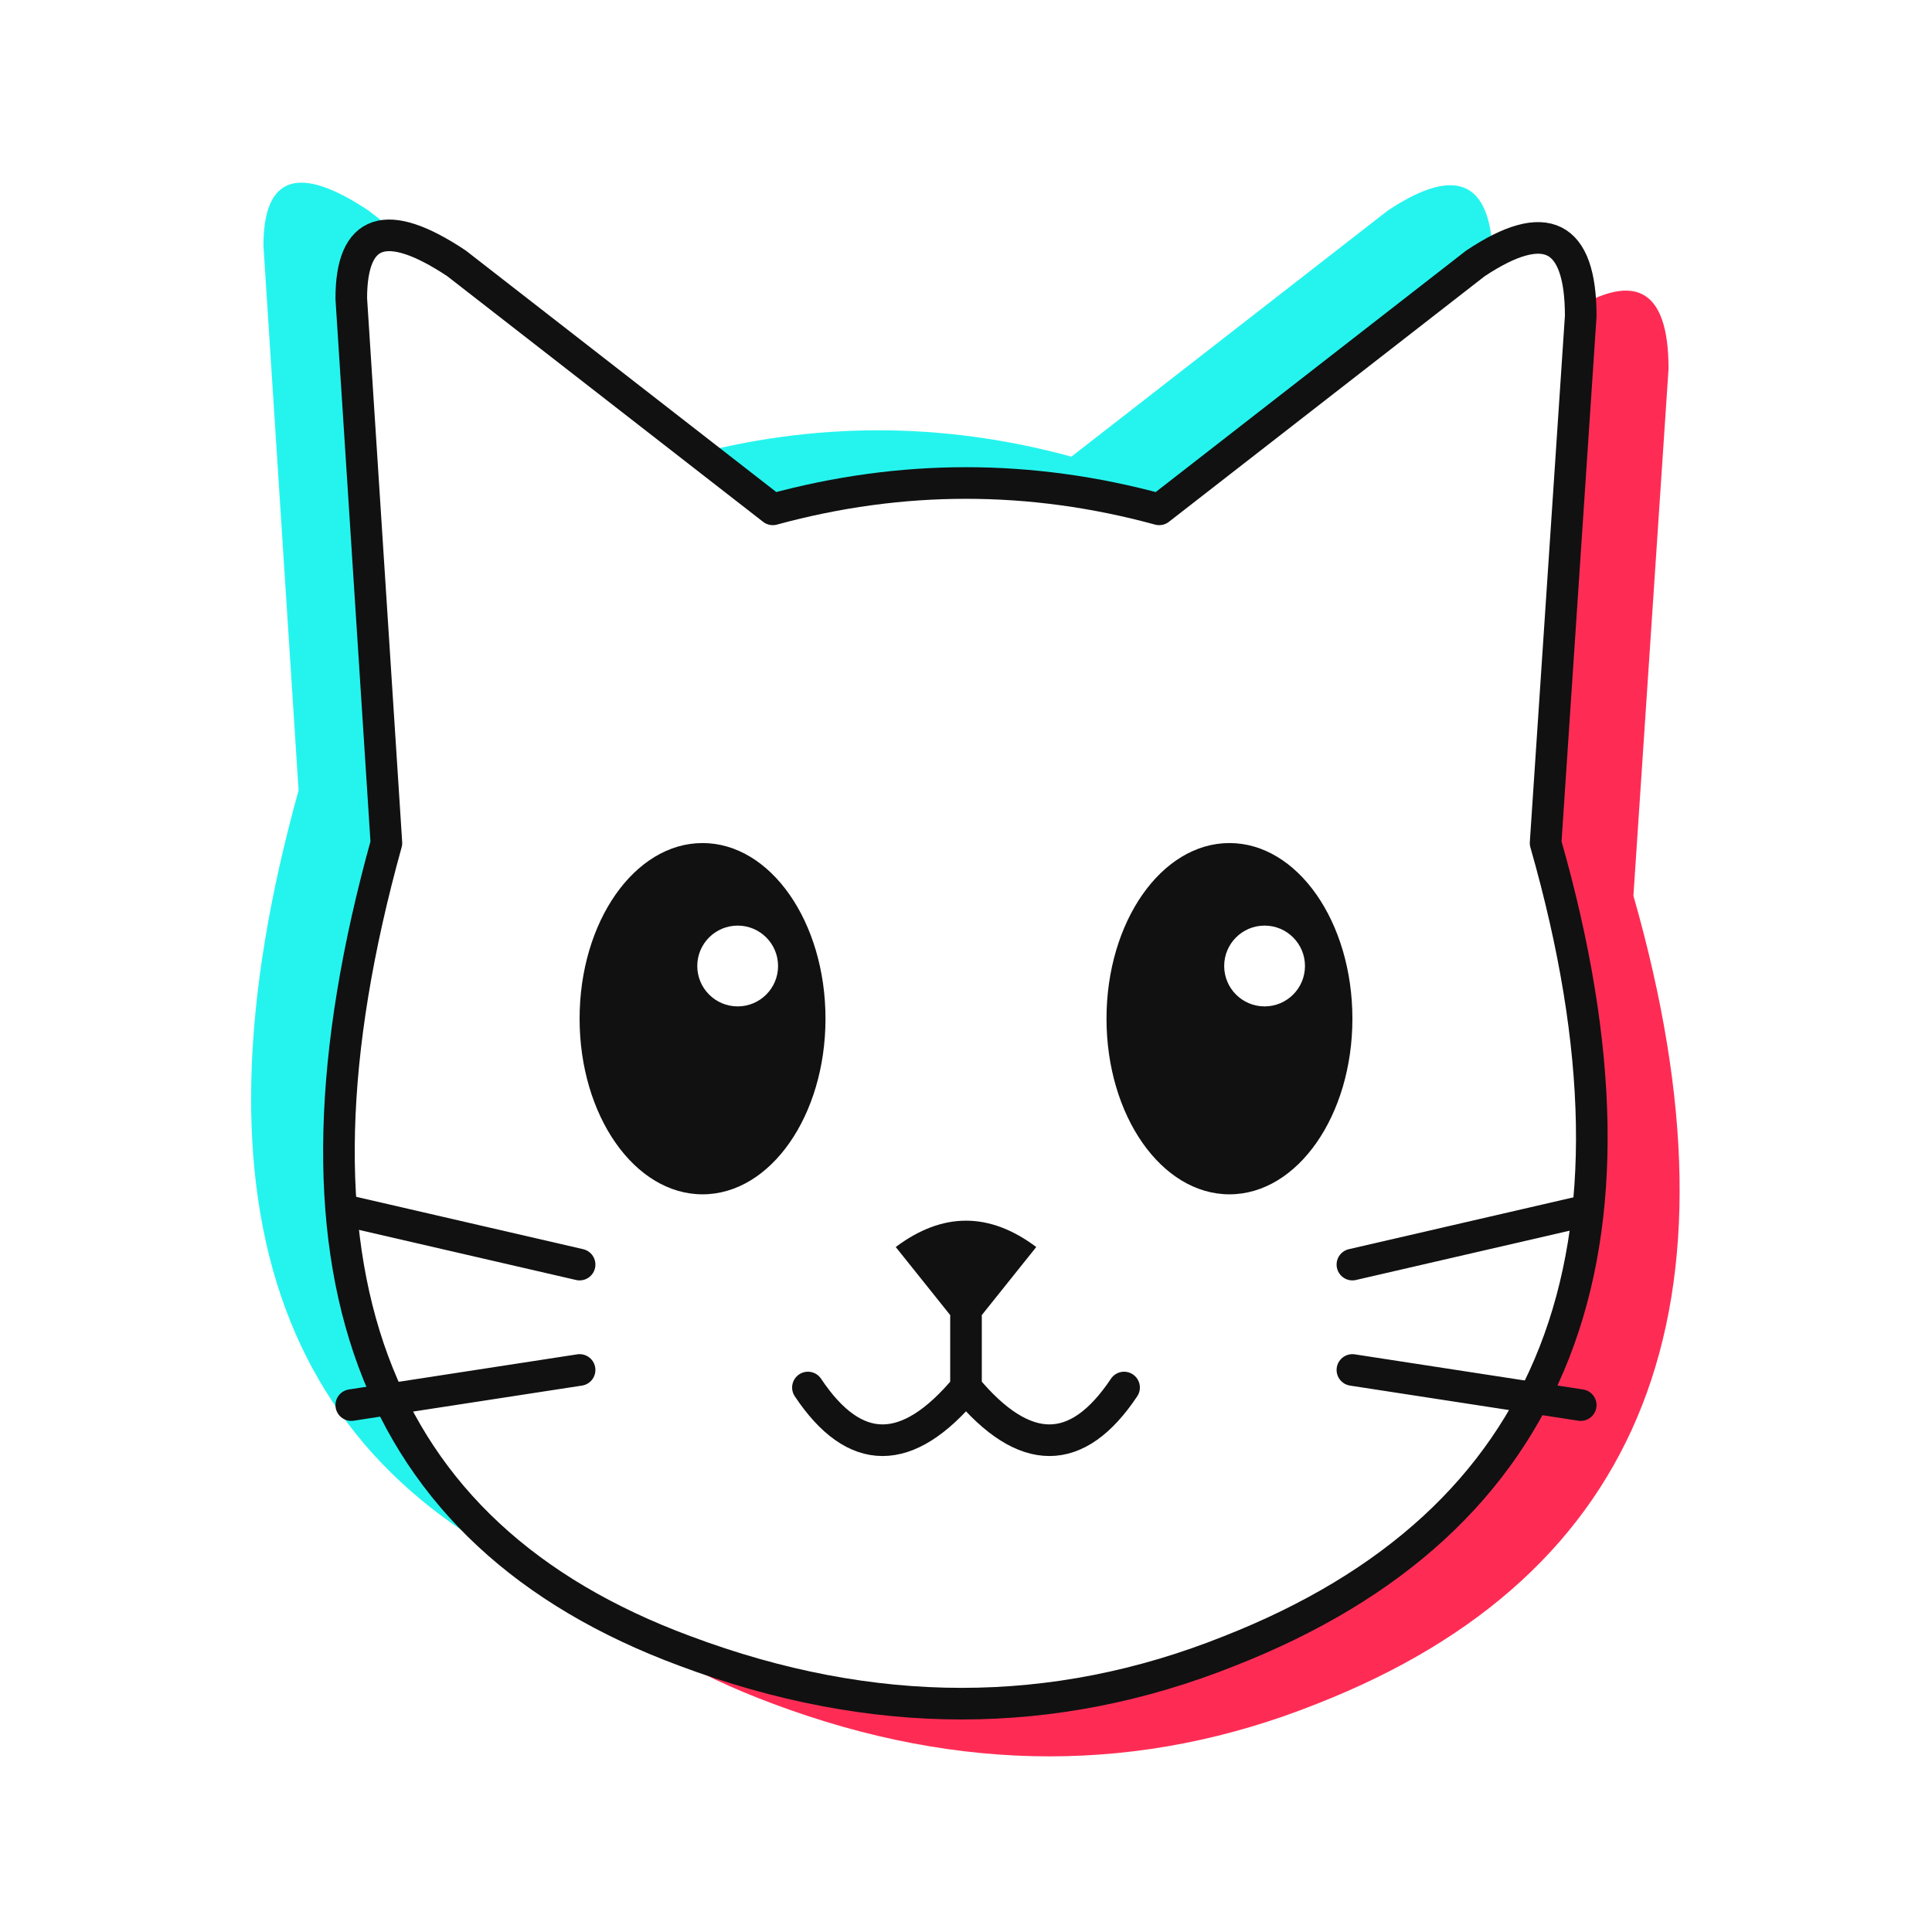
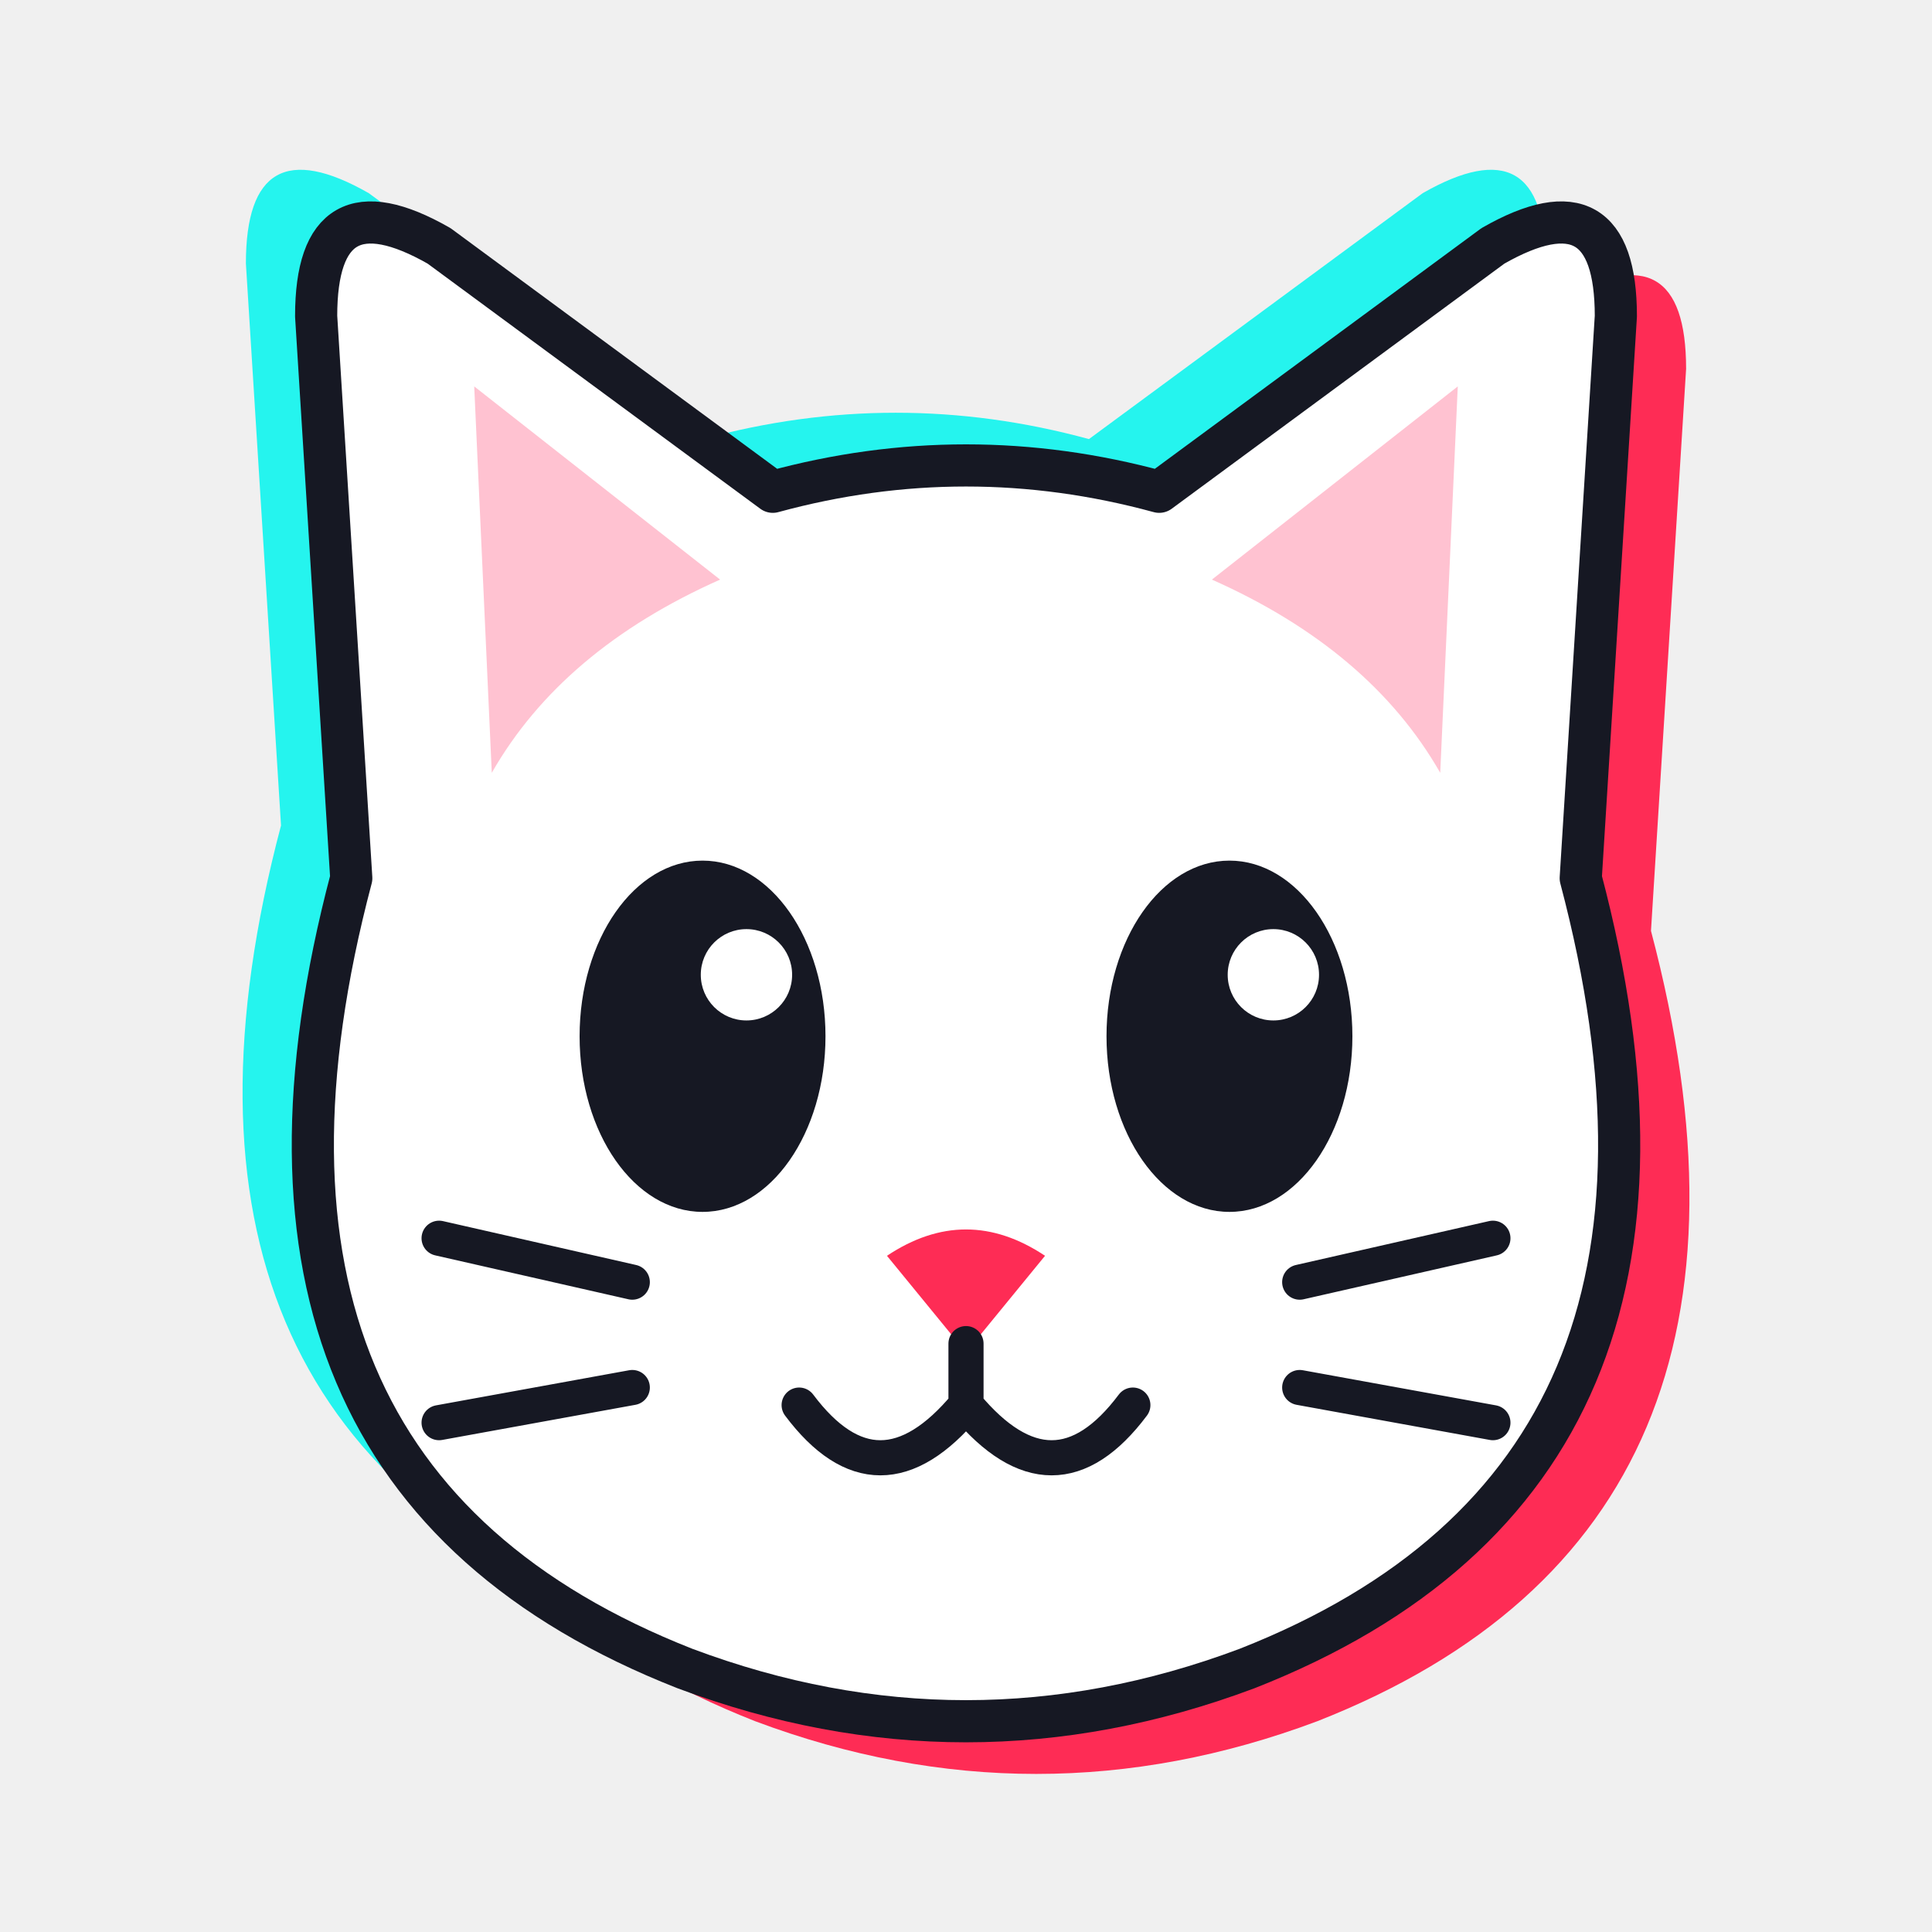
<svg xmlns="http://www.w3.org/2000/svg" viewBox="0 0 110 110" role="img" aria-labelledby="title">
  <defs>
-     <path id="cat" d="M22 48 20 17Q20 11 26 15L44 29Q55 26 66 29L84 15Q90 11 90 18L88 48Q98 83 70 94Q55 100 39 94Q12 84 22 48Z" />
+     <path id="cat" d="M20 50 18 18Q18 10 25 14L44 28Q55 25 66 28L85 14Q92 10 92 18L90 50Q99 84 71 95Q55 101 39 95Q11 84 20 50Z" />
  </defs>
-   <path fill="#fff" d="M0 0h110v110H0z" />
-   <use href="#cat" fill="#25F4EE" transform="translate(-5 -3)" />
-   <use href="#cat" fill="#FE2C55" transform="translate(5 3)" />
-   <use href="#cat" fill="#fff" stroke="#111" stroke-width="1.8" stroke-linejoin="round" />
-   <g fill="#111">
-     <ellipse cx="40" cy="58" rx="7" ry="10" />
-     <ellipse cx="70" cy="58" rx="7" ry="10" />
+   <use href="#cat" fill="#25F4EE" transform="translate(-4 -3)" />
+   <use href="#cat" fill="#FE2C55" transform="translate(4 3)" />
+   <use href="#cat" fill="#fff" stroke="#161823" stroke-width="2.4" stroke-linejoin="round" />
+   <path fill="#FFC2D1" d="M27 22 41 33Q32 37 28 44Z M83 22 69 33Q78 37 82 44Z" />
+   <g fill="#161823">
+     <ellipse cx="40" cy="59" rx="7" ry="10" />
+     <ellipse cx="70" cy="59" rx="7" ry="10" />
  </g>
  <g fill="#fff">
-     <circle cx="42" cy="55" r="2.3" />
-     <circle cx="72" cy="55" r="2.3" />
+     <circle cx="42.5" cy="55.5" r="2.6" />
+     <circle cx="72.5" cy="55.5" r="2.6" />
  </g>
-   <path fill="#111" d="M51 71Q55 68 59 71L55 76Z" />
-   <path d="M55 75v4m0 0q-5 6-9 0m9 0q5 6 9 0M33 72l-13-3m13 9-13 2m57-8 13-3m-13 9 13 2" fill="none" stroke="#111" stroke-width="1.8" stroke-linecap="round" />
+   <path fill="#FE2C55" d="M50.5 71.5Q55 68.5 59.5 71.5L55 77Z" />
+   <path d="M55 76.5v3.5m0 0q-5 6-9.5 0m9.5 0q5 6 9.5 0M36 73l-11-2.5m11 8.5-11 2m49-8 11-2.5m-11 8.5 11 2" fill="none" stroke="#161823" stroke-width="2" stroke-linecap="round" />
</svg>
